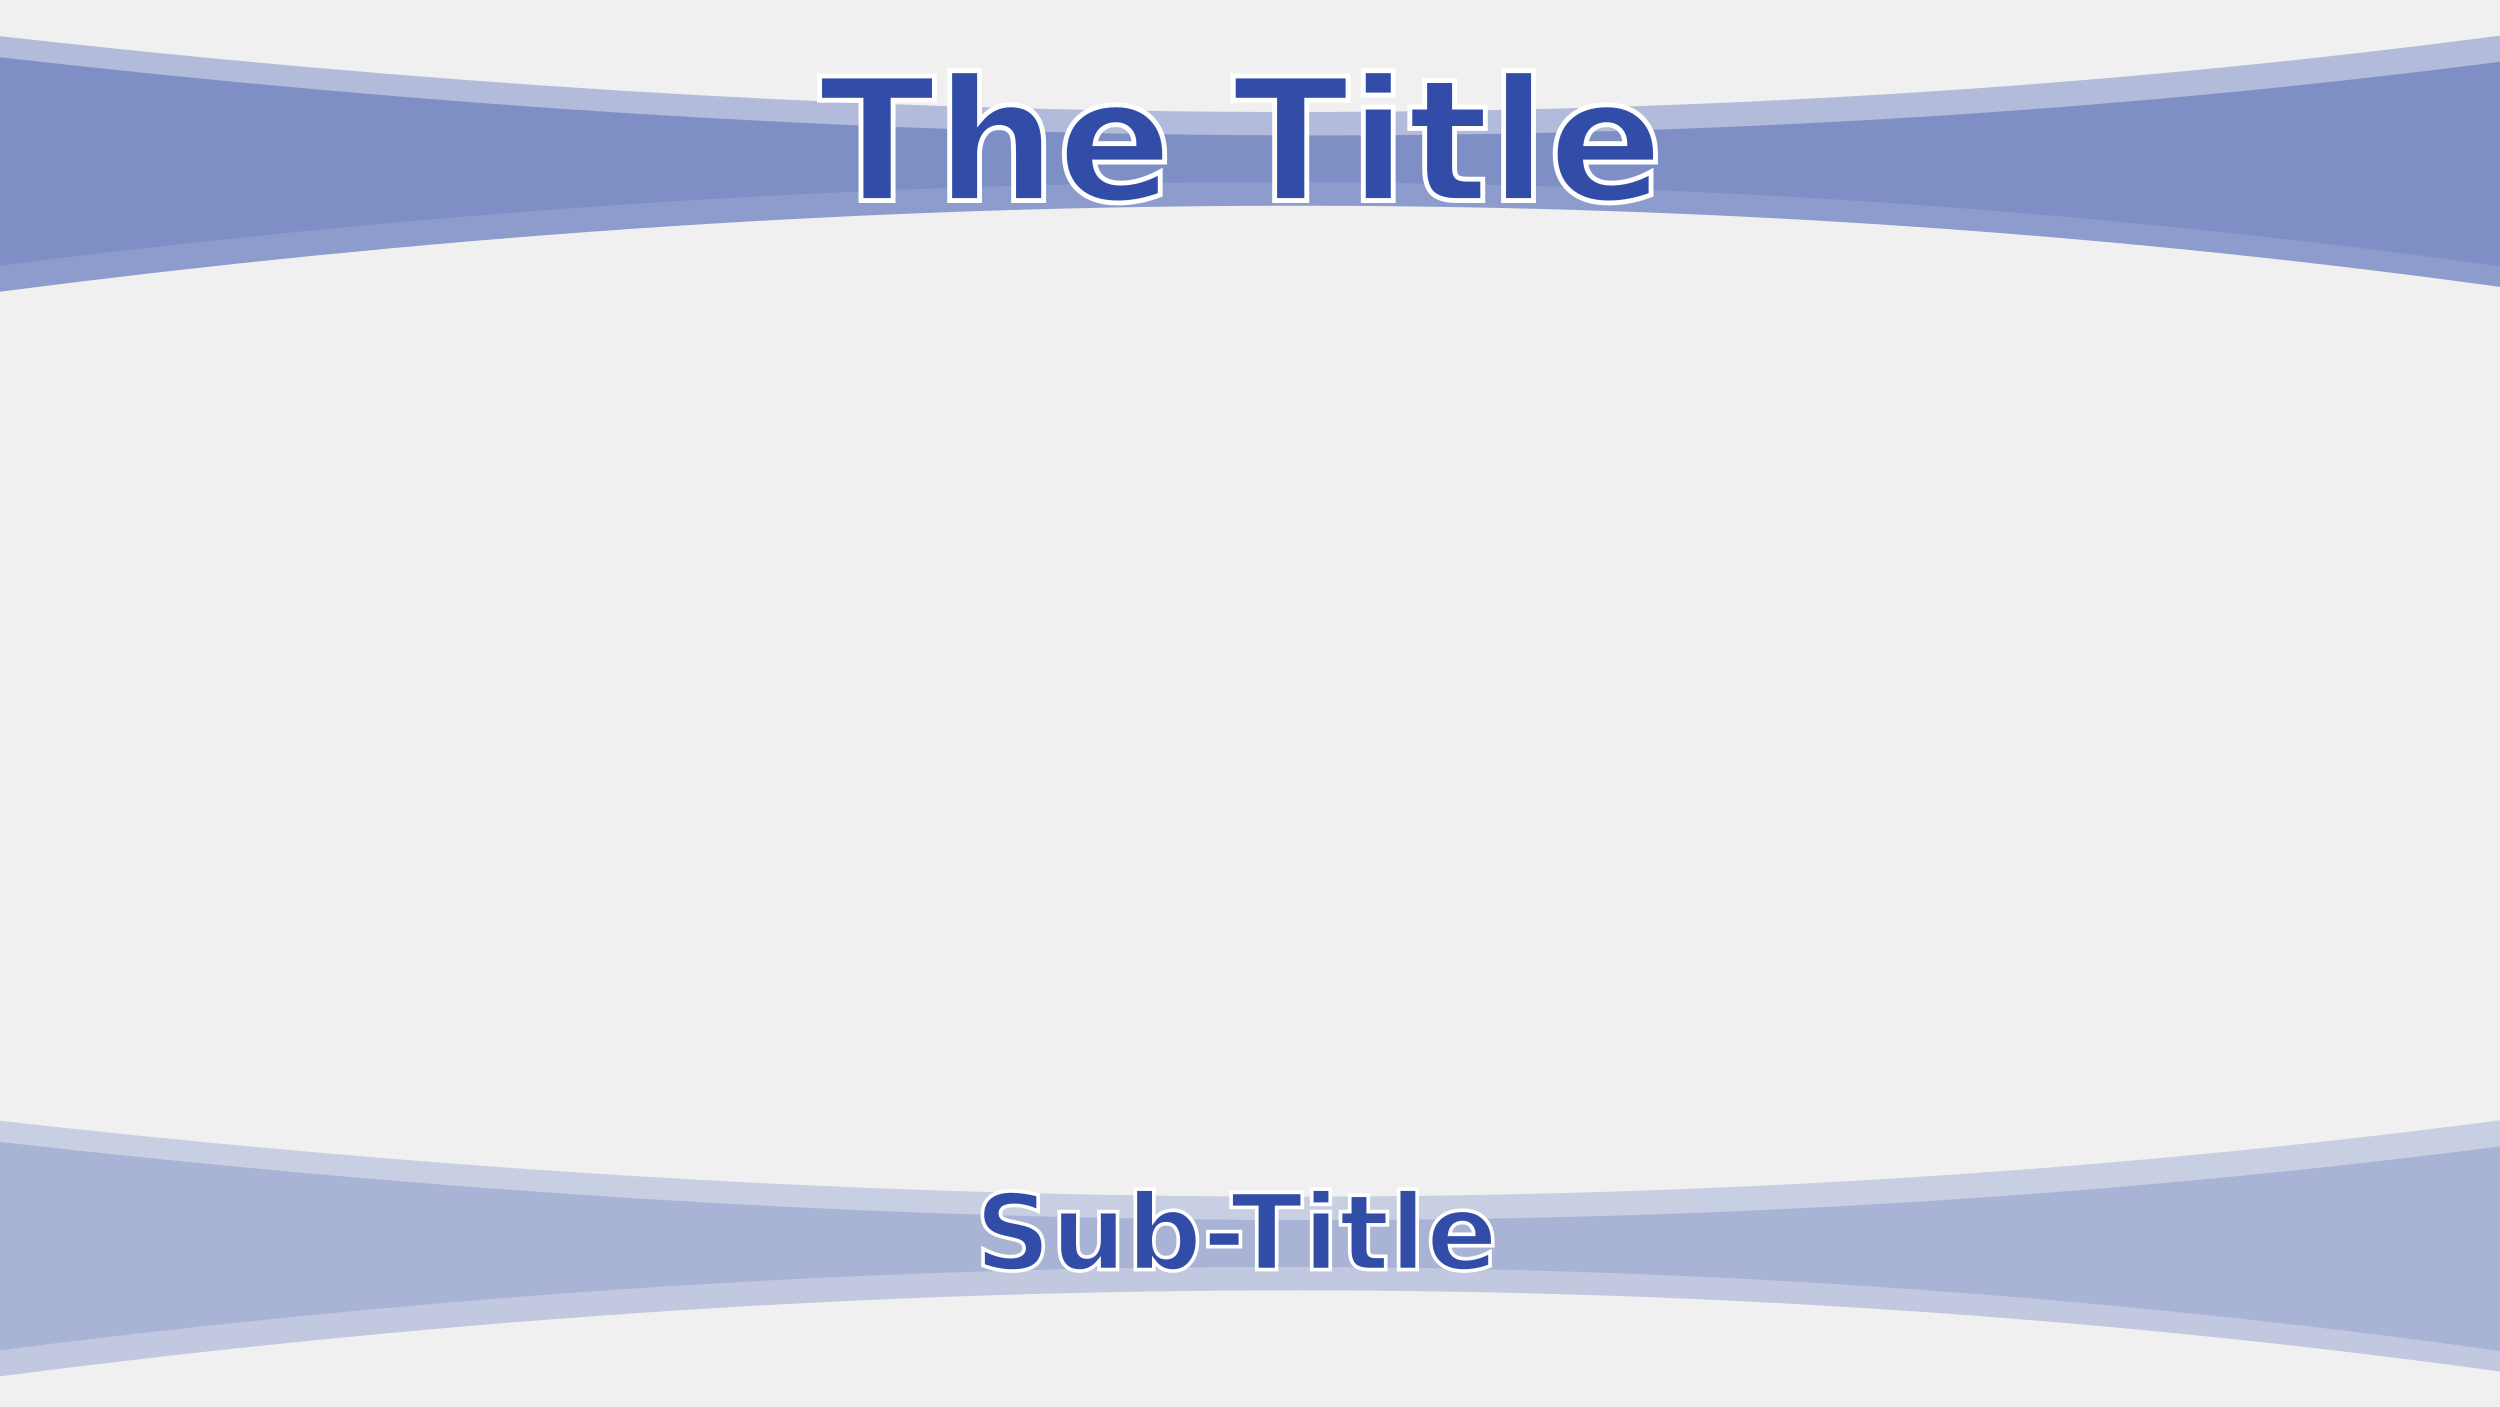
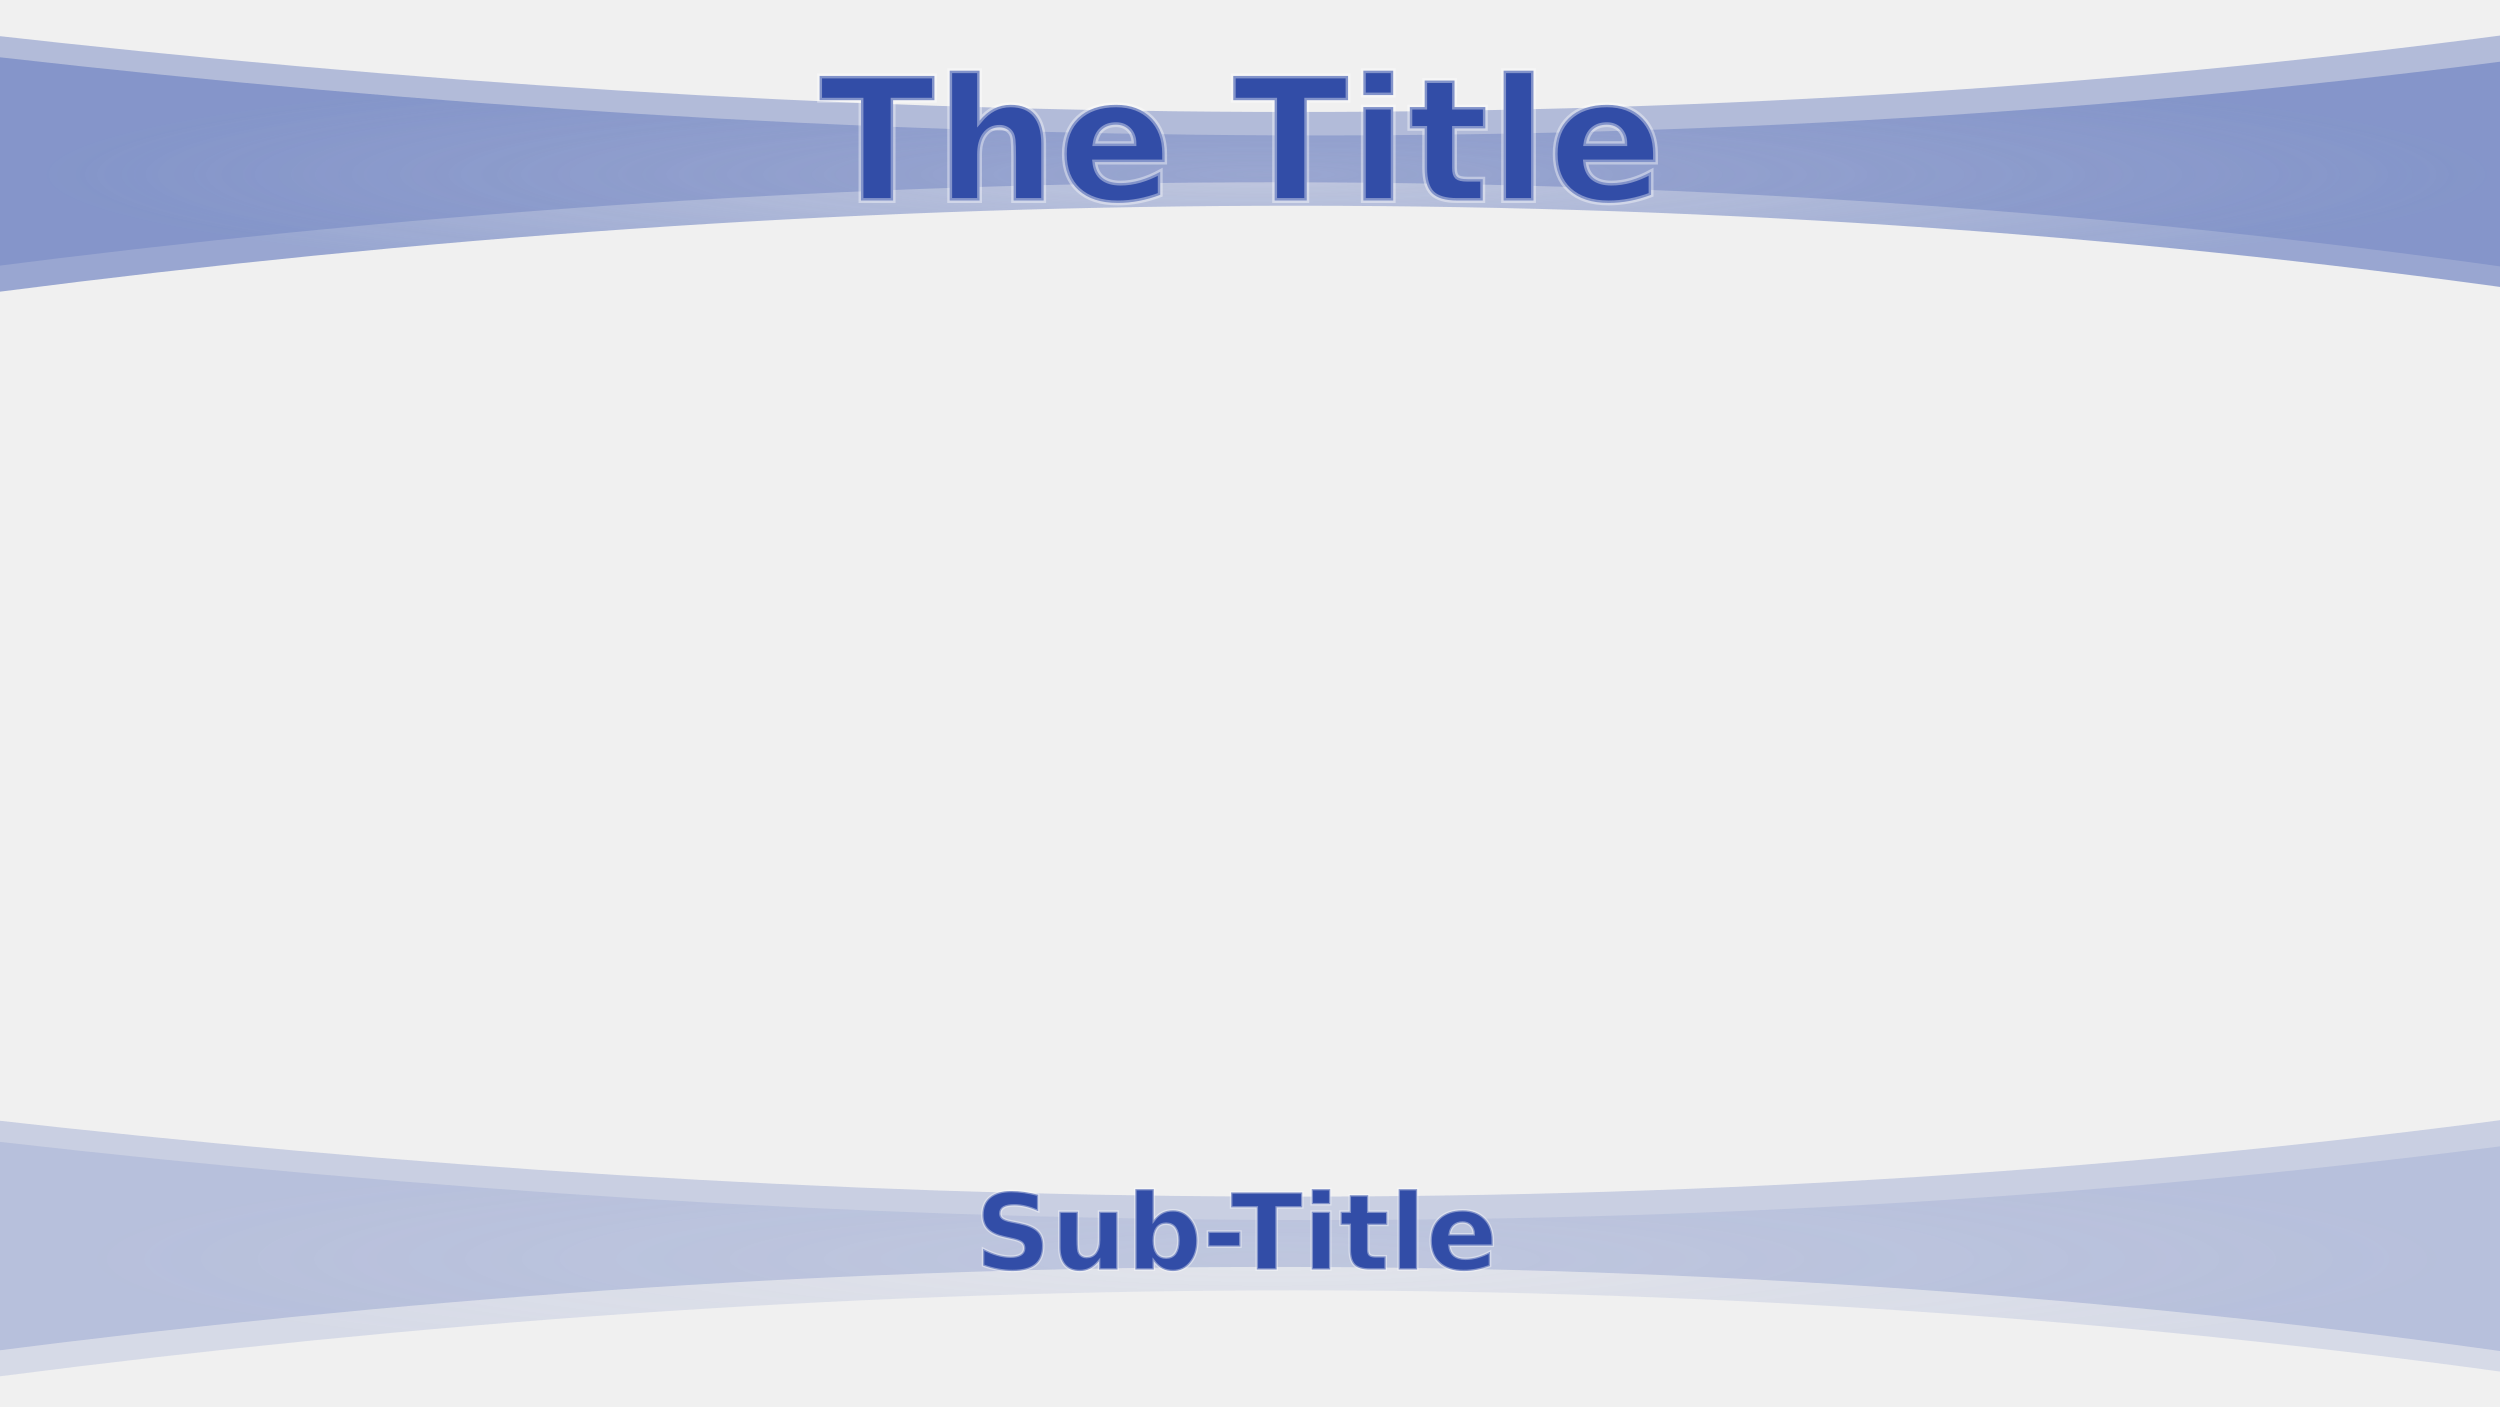
<svg xmlns="http://www.w3.org/2000/svg" xmlns:xlink="http://www.w3.org/1999/xlink" width="1920" height="1080" id="svg2383" version="1.0">
  <defs id="defs2385">
+     <linearGradient id="linearGradient4212">
+       <stop style="stop-color:#6f83c1;stop-opacity:0.306" offset="0" id="stop4214" />
+       <stop style="stop-color:#6f83c2;stop-opacity:0.557" offset="1" id="stop4216" />
+     </linearGradient>
+     <linearGradient id="linearGradient4202">
+       <stop style="stop-color:#7083c1;stop-opacity:0.482" offset="0" id="stop4204" />
+       <stop style="stop-color:#6e83c2;stop-opacity:0.878" offset="1" id="stop4206" />
+     </linearGradient>
    <linearGradient id="linearGradient3190">
      <stop style="stop-color:#324da7;stop-opacity:1" offset="0" id="stop3192" />
      <stop style="stop-color:#324da7;stop-opacity:0;" offset="1" id="stop3194" />
    </linearGradient>
    <linearGradient id="linearGradient3267">
      <stop style="stop-color:#0000ff;stop-opacity:0" offset="0" id="stop3269" />
      <stop id="stop3275" offset="0.488" style="stop-color:#ffffff;stop-opacity:1" />
      <stop style="stop-color:#0000ff;stop-opacity:0;" offset="1" id="stop3271" />
    </linearGradient>
    <linearGradient xlink:href="#linearGradient3267" id="linearGradient3273" x1="333.266" y1="671.267" x2="1668.856" y2="671.267" gradientUnits="userSpaceOnUse" gradientTransform="matrix(0.4475832,0,0,1.159409,-317.7284,-354.2385)" />
    <linearGradient xlink:href="#linearGradient3267" id="linearGradient3463" gradientUnits="userSpaceOnUse" gradientTransform="matrix(0.4475832,0,0,1.159409,-317.7285,-255.9335)" x1="333.266" y1="671.267" x2="1668.856" y2="671.267" />
    <linearGradient xlink:href="#linearGradient3190" id="linearGradient3196" x1="1917.672" y1="542.599" x2="1622.826" y2="542.599" gradientUnits="userSpaceOnUse" gradientTransform="translate(-480.0017,0)" />
    <linearGradient xlink:href="#linearGradient3190" id="linearGradient3200" gradientUnits="userSpaceOnUse" x1="1917.672" y1="542.599" x2="1622.826" y2="542.599" gradientTransform="matrix(-1,0,0,1,1920.003,7.77e-2)" />
+     <radialGradient xlink:href="#linearGradient4202" id="radialGradient4210" cx="972.974" cy="134" fx="972.974" fy="134" r="973.024" gradientTransform="matrix(0.9651179,0,0,0.09249511,33.93942,121.6056)" gradientUnits="userSpaceOnUse" />
+     <radialGradient xlink:href="#linearGradient4212" id="radialGradient4220" cx="972.974" cy="967" fx="972.974" fy="967" r="973.024" gradientTransform="matrix(0.9534905,0,0,0.09249511,45.25254,877.5572)" gradientUnits="userSpaceOnUse" />
  </defs>
  <g id="layer1" transform="translate(1.9328e-3,0)">
    <rect style="opacity:0;fill:#e0e7ff;fill-opacity:1;stroke:none;stroke-width:1;stroke-miterlimit:4;stroke-dasharray:none;stroke-opacity:1" id="rect3160" width="1920" height="1080.005" x="-0.002" y="-0.005" rx="0" ry="0" />
    <path style="opacity:0.483;fill:#6f82c1;fill-opacity:1;stroke:none;stroke-width:1.5;stroke-miterlimit:4;stroke-opacity:1" d="M -16.002,26 C 639.498,100.609 1289.152,111.244 1930.047,26 L 1930.047,206 C 1273.641,113.02 625.796,123.1 -16.002,206 L -16.002,26 z" id="rect3171" />
-     <path style="opacity:0.769;fill:#6f82c1;fill-opacity:1;stroke:none;stroke-width:1.5;stroke-miterlimit:4;stroke-opacity:1" d="M -0.051,44 C 655.449,118.609 1305.103,129.244 1945.998,44 L 1945.998,224 C 1289.592,131.02 641.747,141.1 -0.051,224 L -0.051,44 z" id="path3178" />
-     <text xml:space="preserve" style="font-style:normal;font-variant:normal;font-weight:normal;font-stretch:normal;line-height:0%;font-family:'Bitstream Vera Sans';-inkscape-font-specification:'Bitstream Vera Sans';text-align:center;writing-mode:lr-tb;text-anchor:middle;fill:#324da7;fill-opacity:1;stroke:#ffffff;stroke-width:3.75;stroke-linecap:butt;stroke-linejoin:miter;stroke-miterlimit:4;stroke-dasharray:none;stroke-dashoffset:0;stroke-opacity:1" x="962.818" y="154.004" id="text2395">
-       <tspan id="tspan2397" x="962.818" y="154.004" style="font-style:normal;font-variant:normal;font-weight:bold;font-stretch:normal;font-size:131.251px;line-height:125%;font-family:'Bitstream Vera Sans';-inkscape-font-specification:'Bitstream Vera Sans Bold';text-align:center;writing-mode:lr-tb;text-anchor:middle;fill:#324da7;fill-opacity:1;stroke:#ffffff;stroke-width:3.75;stroke-miterlimit:4;stroke-dasharray:none;stroke-opacity:1">The Title</tspan>
+     <path style="opacity:0.769;fill:url(#radialGradient4210);fill-opacity:1;stroke:none;stroke-width:1.5;stroke-miterlimit:4;stroke-opacity:1" d="M -0.051,44 C 655.449,118.609 1305.103,129.244 1945.998,44 L 1945.998,224 C 1289.592,131.02 641.747,141.1 -0.051,224 L -0.051,44 z" id="path3178" />
+     <text xml:space="preserve" style="font-style:normal;font-variant:normal;font-weight:normal;font-stretch:normal;line-height:0%;font-family:'Bitstream Vera Sans';-inkscape-font-specification:'Bitstream Vera Sans';text-align:center;writing-mode:lr-tb;text-anchor:middle;fill:#324da7;fill-opacity:1;stroke:#ffffff;stroke-width:3.75;stroke-linecap:butt;stroke-linejoin:miter;stroke-miterlimit:4;stroke-dasharray:none;stroke-dashoffset:0;stroke-opacity:0.392;" x="962.818" y="154.004" id="text2395">
+       <tspan id="tspan2397" x="962.818" y="154.004" style="font-style:normal;font-variant:normal;font-weight:bold;font-stretch:normal;font-size:131.251px;line-height:125%;font-family:'Bitstream Vera Sans';-inkscape-font-specification:'Bitstream Vera Sans Bold';text-align:center;writing-mode:lr-tb;text-anchor:middle;fill:#324da7;fill-opacity:1;stroke:#ffffff;stroke-width:3.75;stroke-miterlimit:4;stroke-dasharray:none;stroke-opacity:0.392;">The Title</tspan>
    </text>
    <path style="opacity:0.308;fill:#6f82c1;fill-opacity:1;stroke:none;stroke-width:1.5;stroke-miterlimit:4;stroke-opacity:1" d="M -16.002,859 C 639.498,933.609 1289.152,944.244 1930.047,859 L 1930.047,1039 C 1273.641,946.02 625.795,956.1 -16.002,1039 L -16.002,859 z" id="path2419" />
-     <path style="opacity:0.362;fill:#6f82c1;fill-opacity:1;stroke:none;stroke-width:1.5;stroke-miterlimit:4;stroke-opacity:1" d="M -0.051,877 C 655.449,951.609 1305.103,962.244 1945.998,877 L 1945.998,1057 C 1289.592,964.02 641.747,974.1 -0.051,1057 L -0.051,877 z" id="path2421" />
-     <text xml:space="preserve" style="font-style:normal;font-variant:normal;font-weight:normal;font-stretch:normal;line-height:0%;font-family:'Bitstream Vera Sans';-inkscape-font-specification:'Bitstream Vera Sans';text-align:center;writing-mode:lr-tb;text-anchor:middle;fill:#324da7;fill-opacity:1;stroke:#ffffff;stroke-width:2.813;stroke-linecap:butt;stroke-linejoin:miter;stroke-miterlimit:4;stroke-dasharray:none;stroke-dashoffset:0;stroke-opacity:1" x="959.025" y="975.027" id="text3161">
-       <tspan id="tspan3163" x="959.025" y="975.027" style="font-style:normal;font-variant:normal;font-weight:bold;font-stretch:normal;font-size:81.327px;line-height:125%;font-family:'Bitstream Vera Sans';-inkscape-font-specification:'Bitstream Vera Sans Bold';text-align:center;writing-mode:lr-tb;text-anchor:middle;fill:#324da7;fill-opacity:1;stroke:#ffffff;stroke-width:2.813;stroke-miterlimit:4;stroke-dasharray:none;stroke-opacity:1">Sub-Title</tspan>
+     <path style="opacity:0.362;fill:url(#radialGradient4220);fill-opacity:1;stroke:none;stroke-width:1.5;stroke-miterlimit:4;stroke-opacity:1" d="M -0.051,877 C 655.449,951.609 1305.103,962.244 1945.998,877 L 1945.998,1057 C 1289.592,964.02 641.747,974.1 -0.051,1057 L -0.051,877 z" id="path2421" />
+     <text xml:space="preserve" style="font-style:normal;font-variant:normal;font-weight:normal;font-stretch:normal;line-height:0%;font-family:'Bitstream Vera Sans';-inkscape-font-specification:'Bitstream Vera Sans';text-align:center;writing-mode:lr-tb;text-anchor:middle;fill:#324da7;fill-opacity:1;stroke:#ffffff;stroke-width:2;stroke-linecap:butt;stroke-linejoin:miter;stroke-miterlimit:4;stroke-dasharray:none;stroke-dashoffset:0;stroke-opacity:0.392" x="959.025" y="975.027" id="text3161">
+       <tspan id="tspan3163" x="959.025" y="975.027" style="font-style:normal;font-variant:normal;font-weight:bold;font-stretch:normal;font-size:81.327px;line-height:125%;font-family:'Bitstream Vera Sans';-inkscape-font-specification:'Bitstream Vera Sans Bold';text-align:center;writing-mode:lr-tb;text-anchor:middle;fill:#324da7;fill-opacity:1;stroke:#ffffff;stroke-width:2;stroke-miterlimit:4;stroke-dasharray:none;stroke-opacity:0.392">Sub-Title</tspan>
    </text>
  </g>
</svg>
